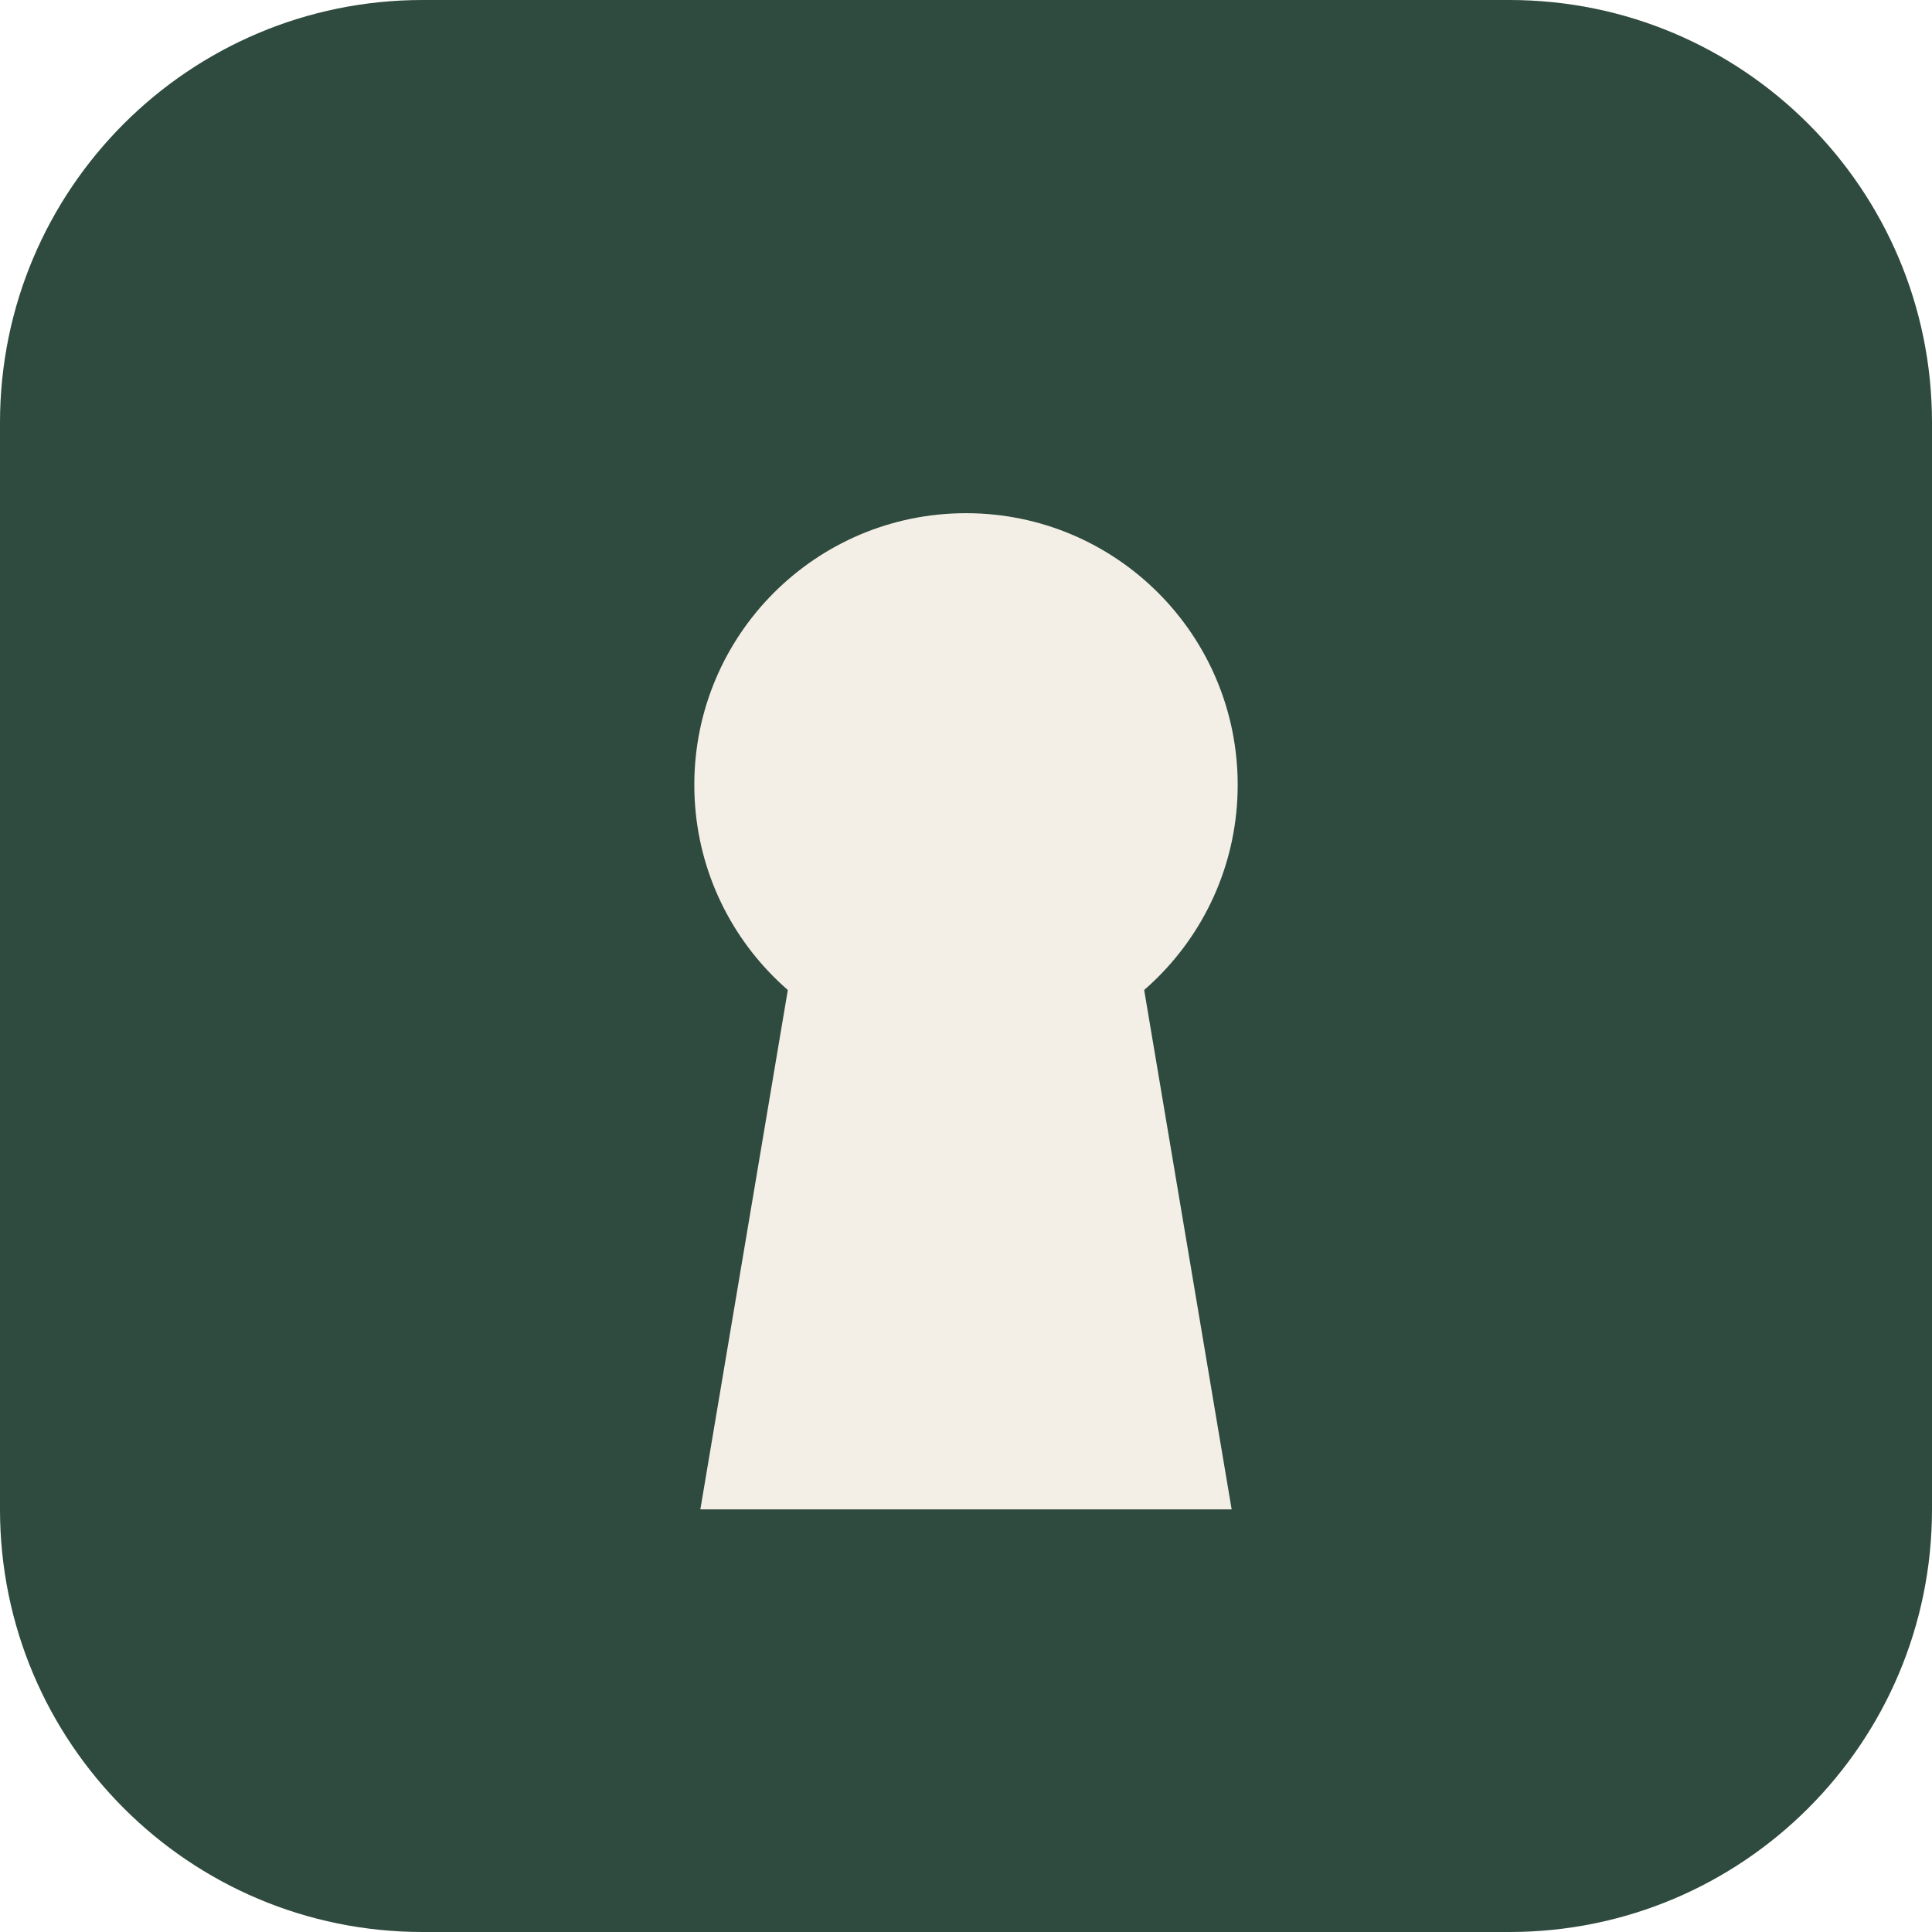
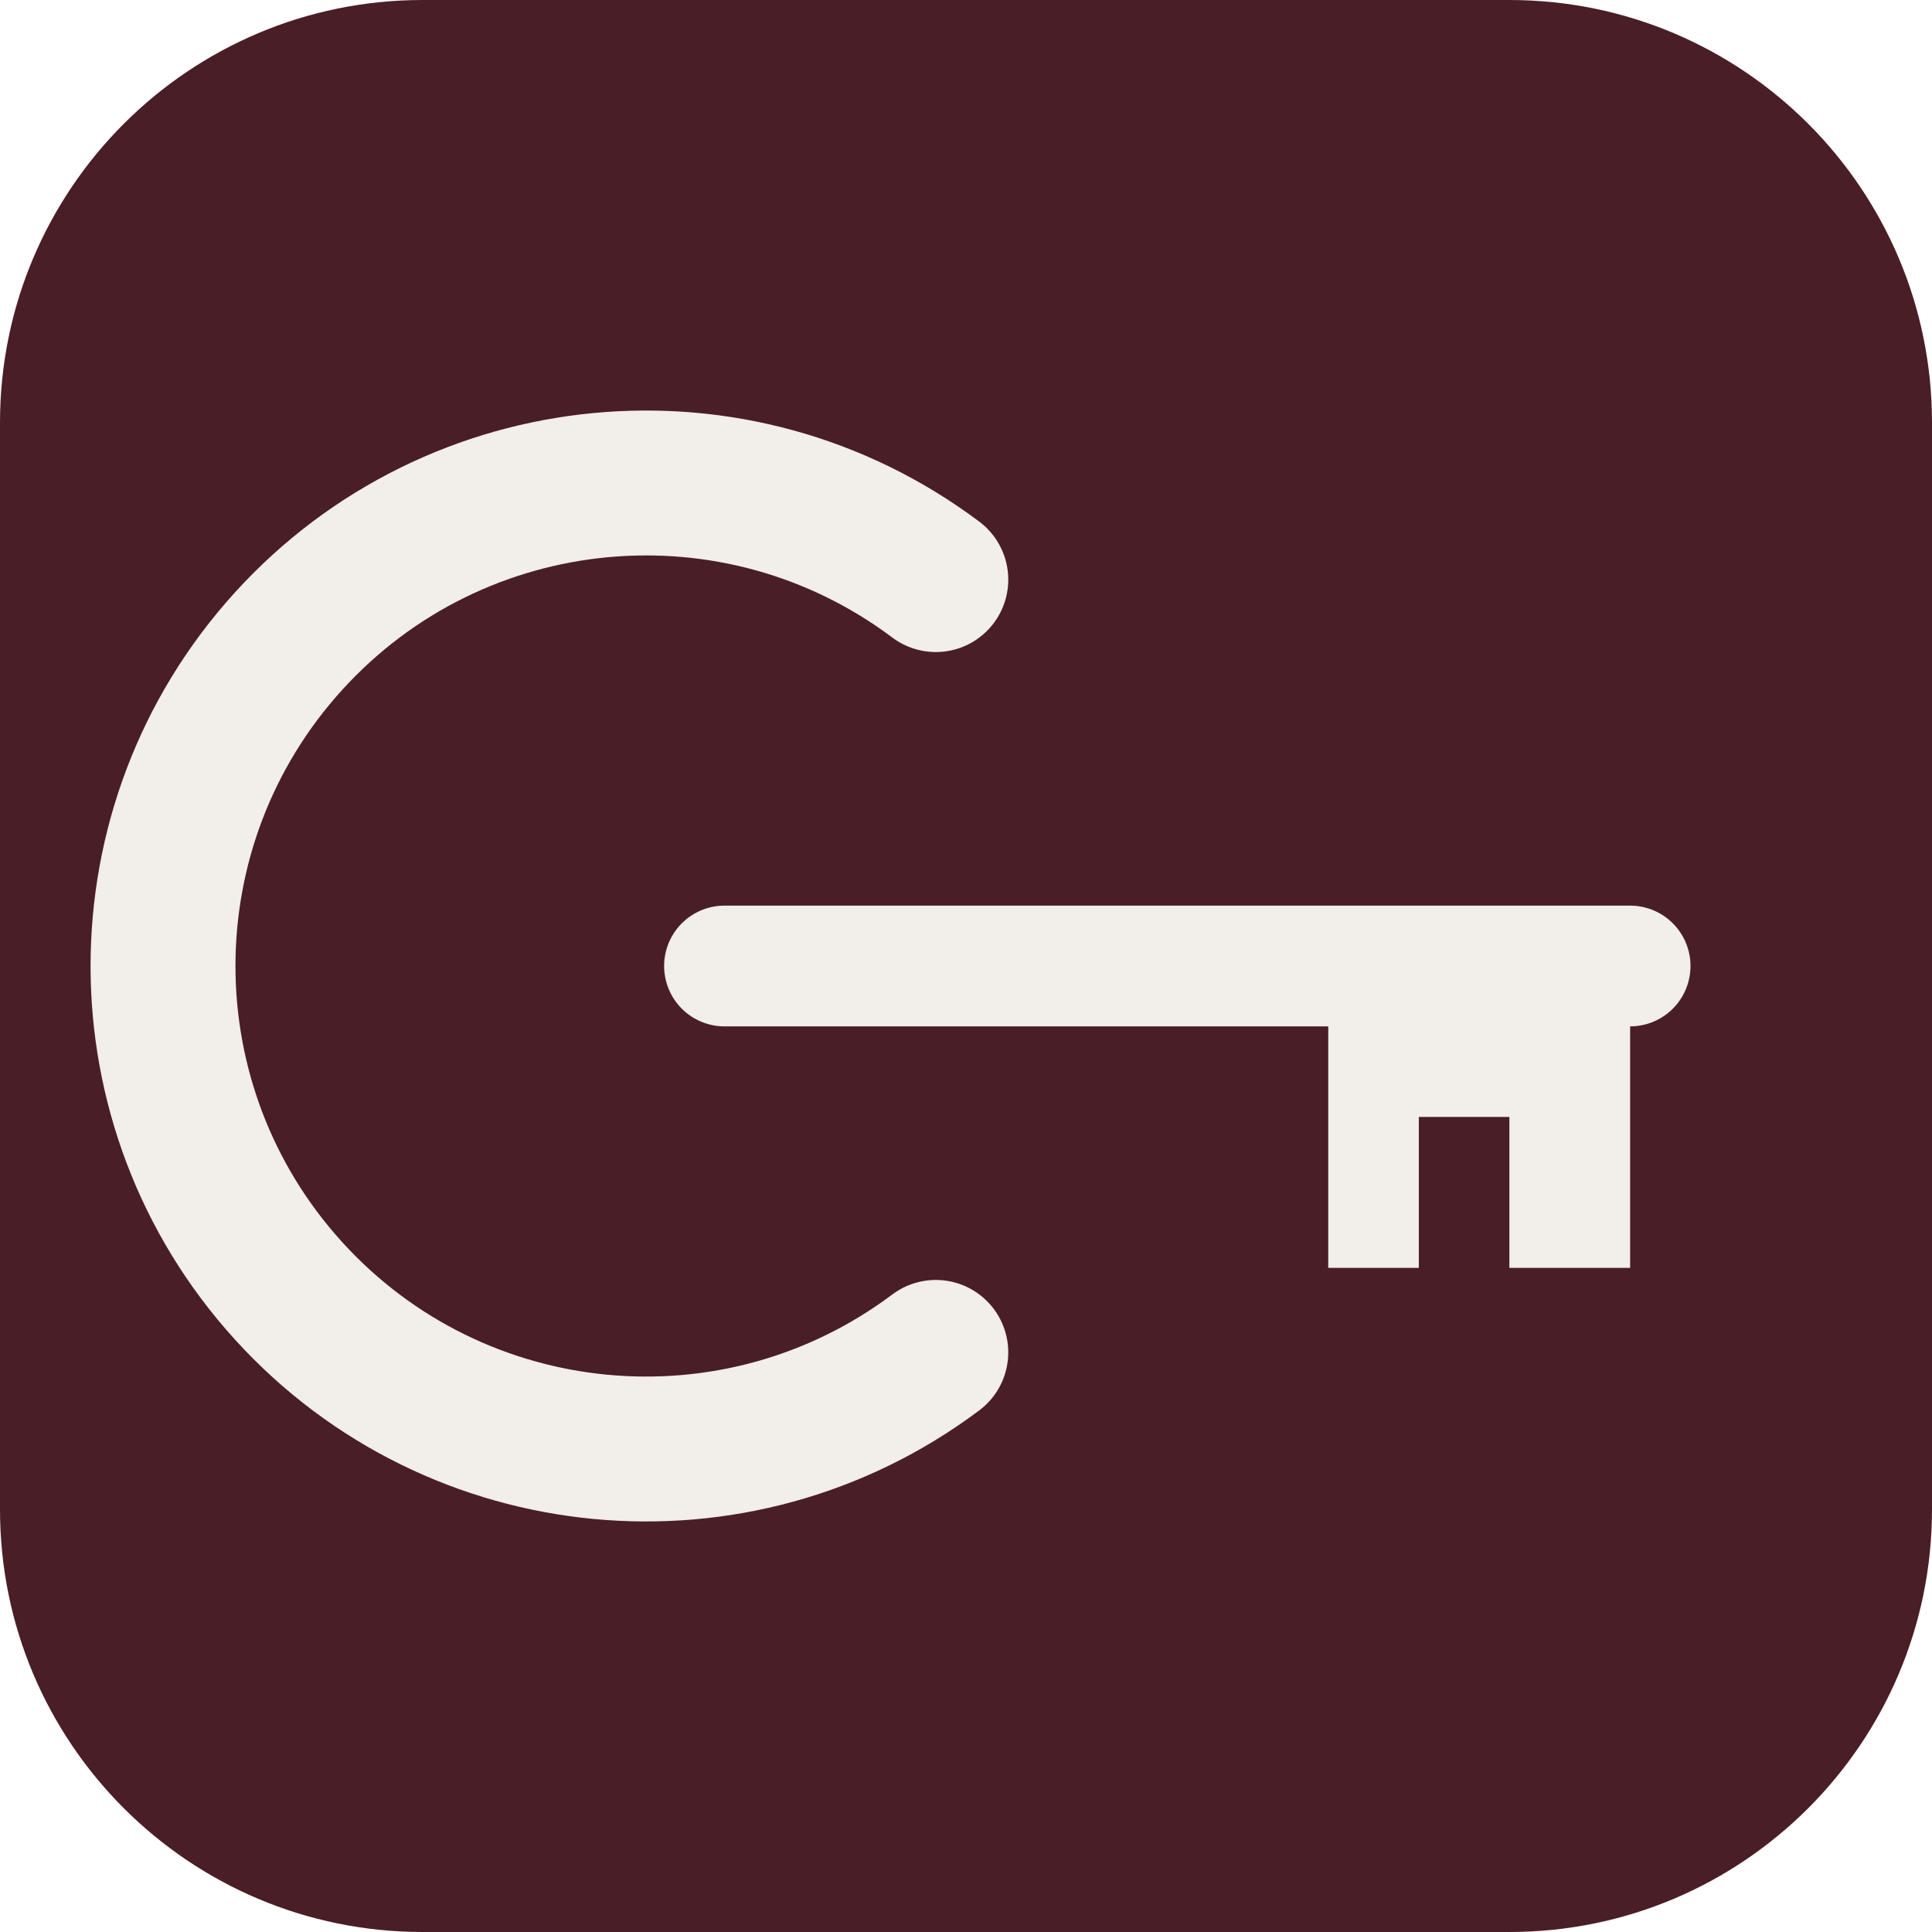
<svg xmlns="http://www.w3.org/2000/svg" viewBox="0 0 32 32">
-   <rect width="32" height="32" rx="7" fill="#2F4A3E" />
-   <circle cx="16" cy="13" r="4.5" fill="#F4EFE6" />
-   <path d="M13.2 15.5h5.6l1.6 9.5h-8.8z" fill="#F4EFE6" />
+   <rect width="32" height="32" rx="7" fill="#4A1E26" />
+   <path d="M15.5 9.6A8 8 0 1 0 15.5 22.4" fill="none" stroke="#F2EEEA" stroke-width="2.4" stroke-linecap="round" />
+   <path d="M12 16H27" stroke="#F2EEEA" stroke-width="2" stroke-linecap="round" />
+   <path d="M22 16h5v5h-2v-2.5h-1.5V21H22z" fill="#F2EEEA" />
</svg>
